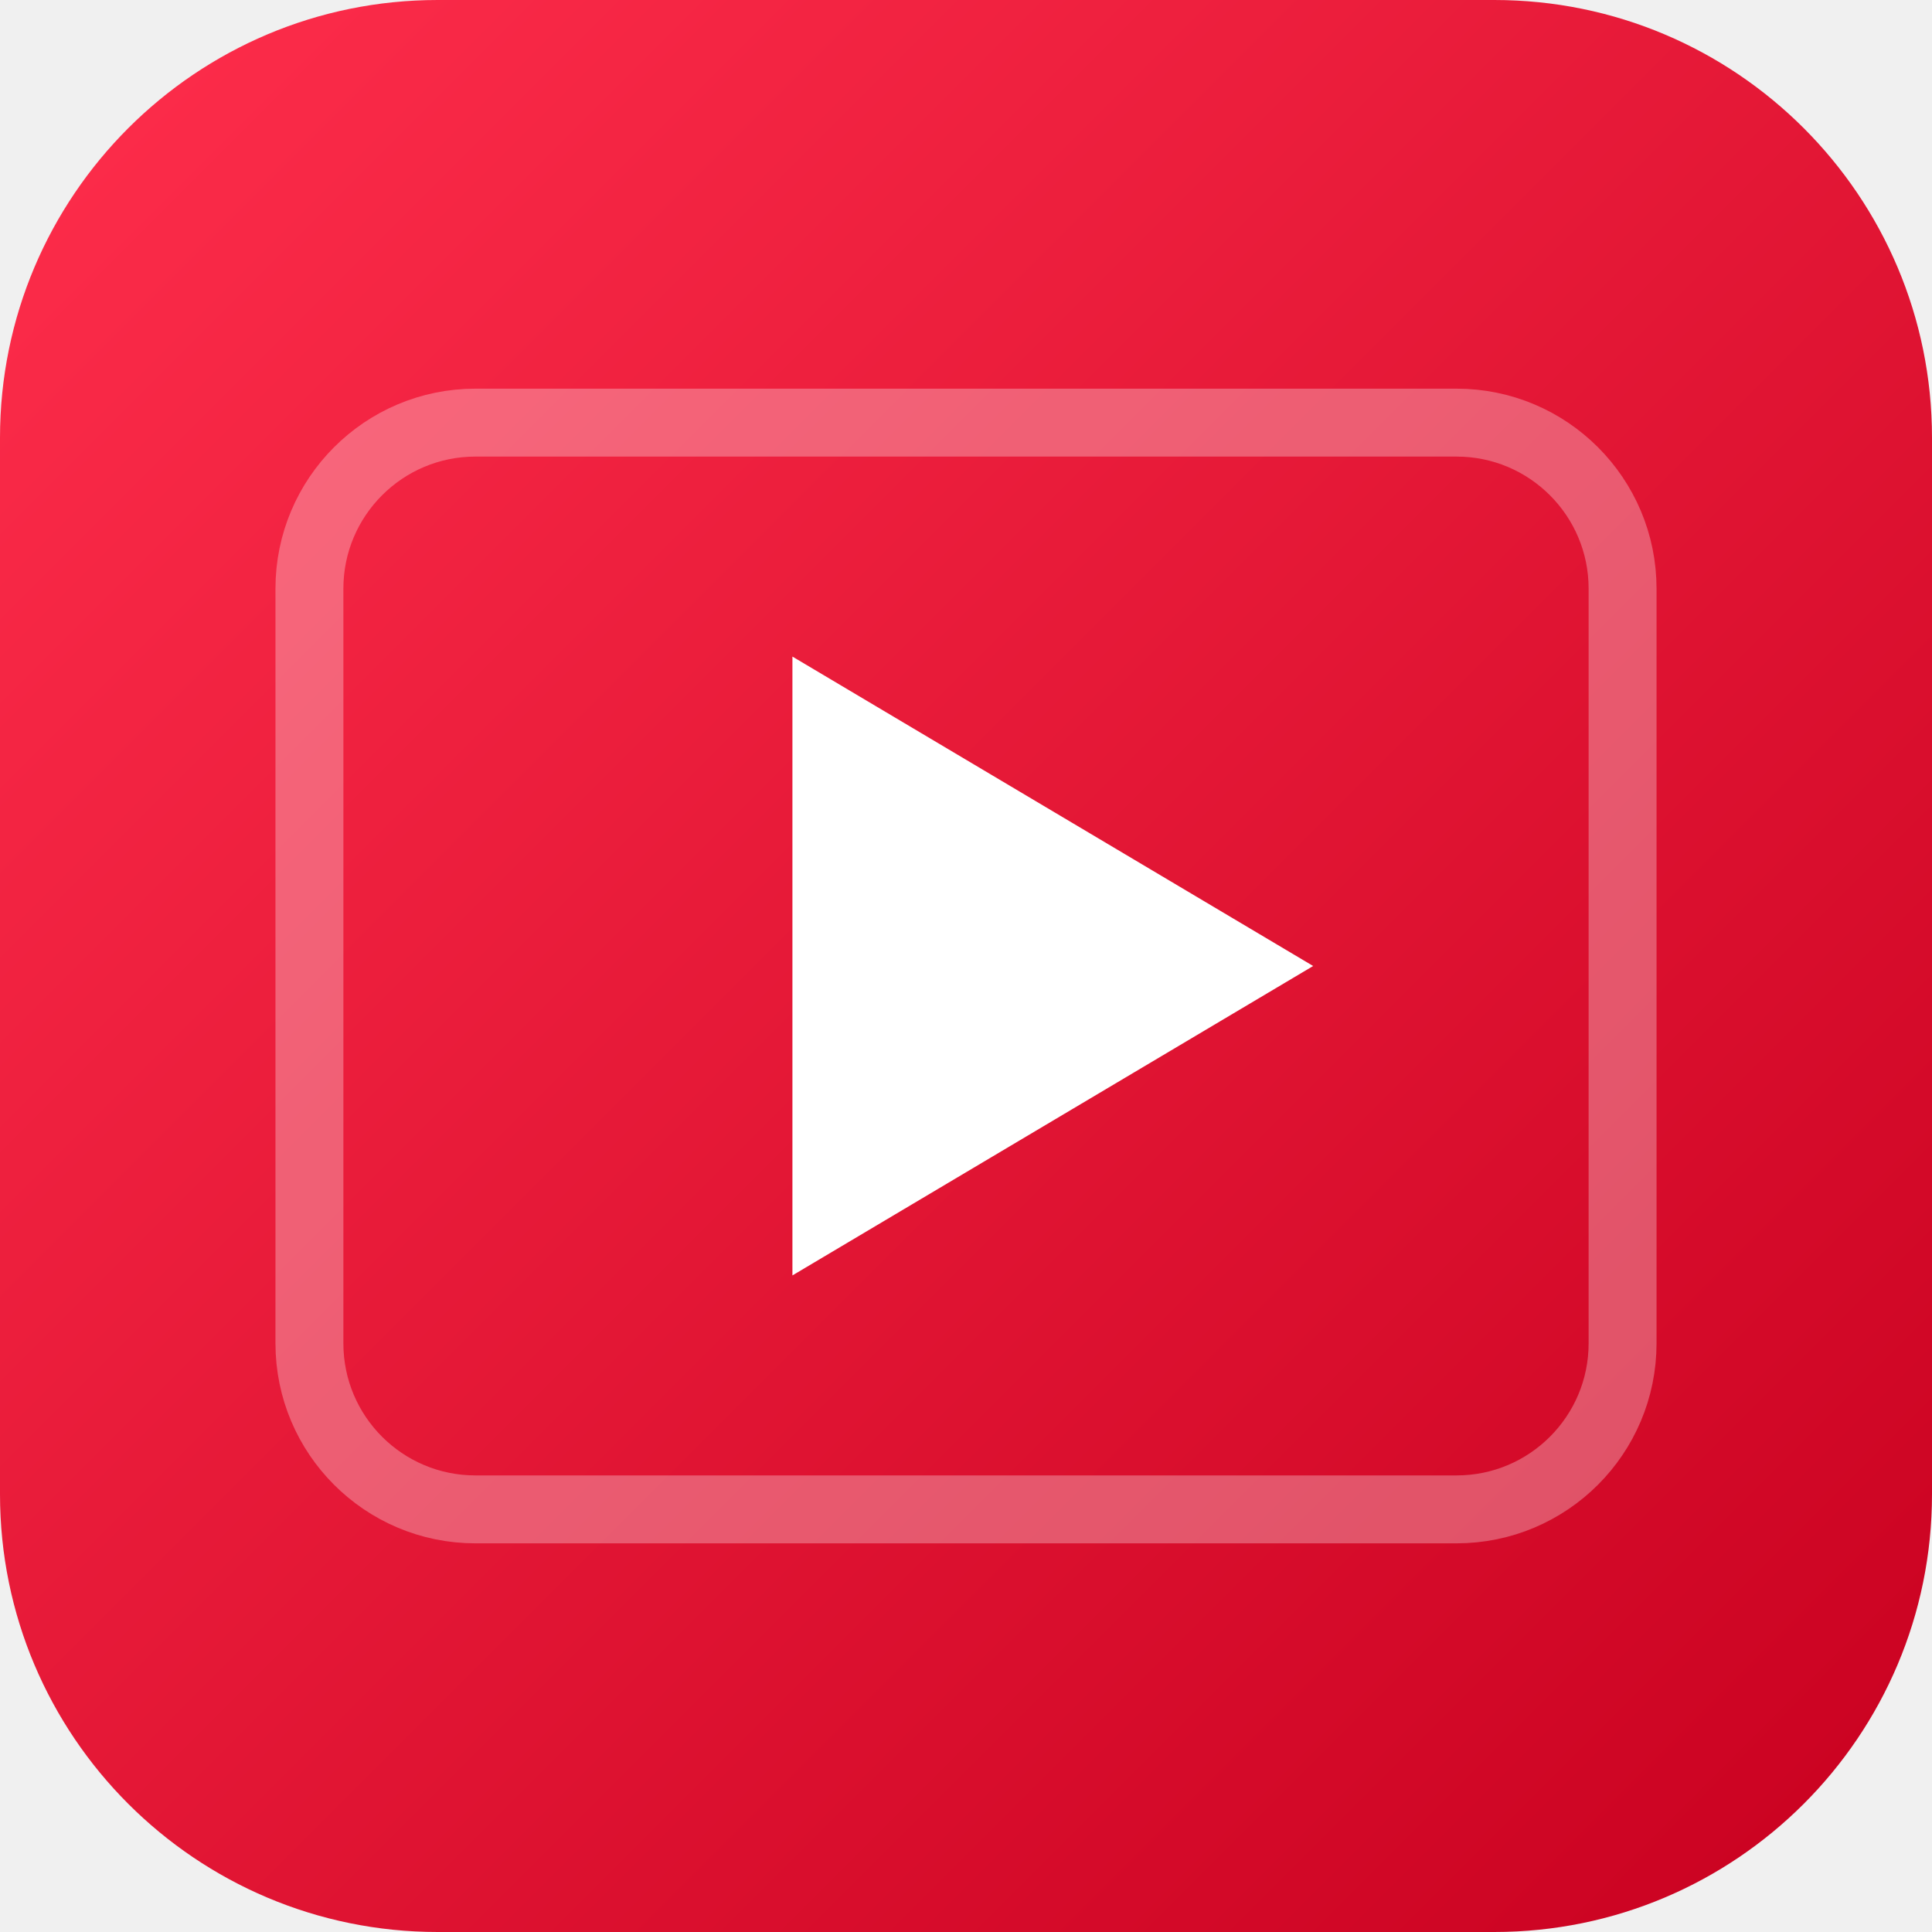
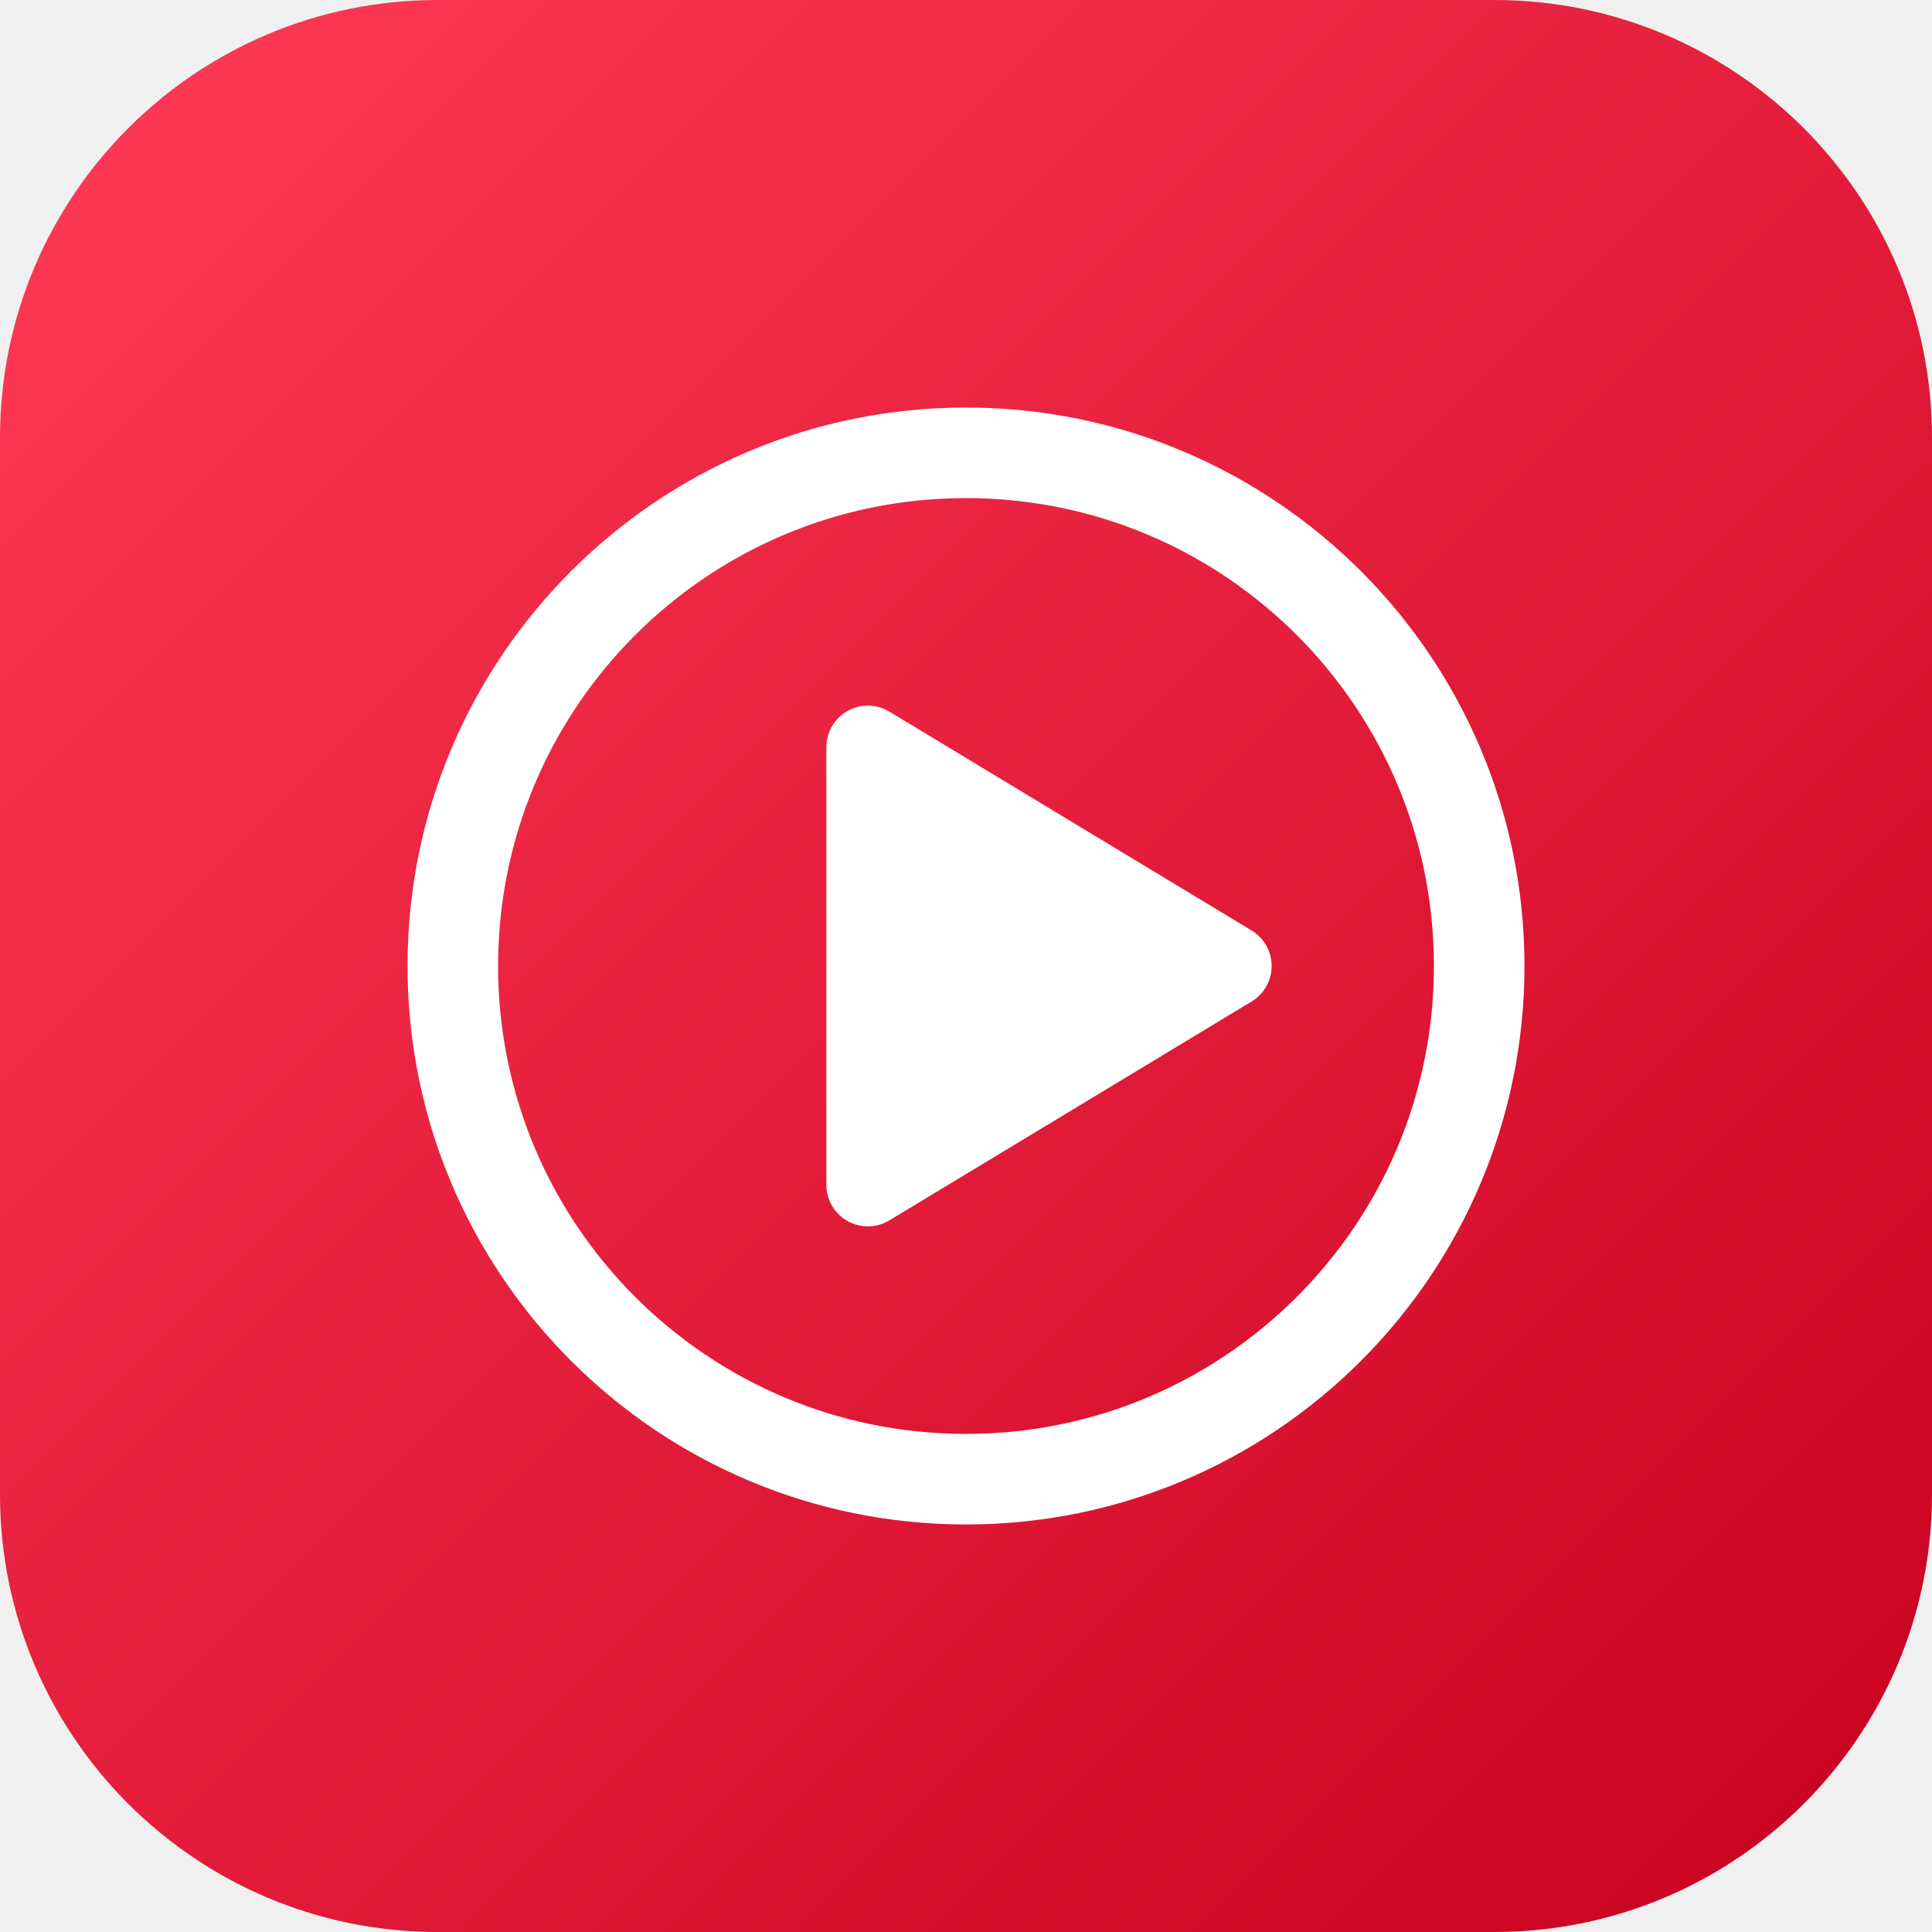
<svg xmlns="http://www.w3.org/2000/svg" viewBox="0 0 512 512">
  <defs>
    <linearGradient id="g" x1="0" y1="0" x2="1" y2="1">
-       <stop offset="0" stop-color="#FF2E4C" />
+       <stop offset="0" stop-color="#FF3B57" />
      <stop offset="1" stop-color="#C8001F" />
    </linearGradient>
  </defs>
  <rect width="512" height="512" rx="116" fill="url(#g)" />
-   <rect x="82" y="112" width="348" height="288" rx="44" fill="none" stroke="rgba(255,255,255,0.3)" stroke-width="18" />
-   <path d="M210 174v164l138-82z" fill="#fff" />
+   <circle cx="256" cy="256" r="136" fill="none" stroke="#fff" stroke-width="24" />
+   <path d="M230 198v116l96-58z" fill="#fff" stroke="#fff" stroke-width="22" stroke-linejoin="round" />
</svg>
